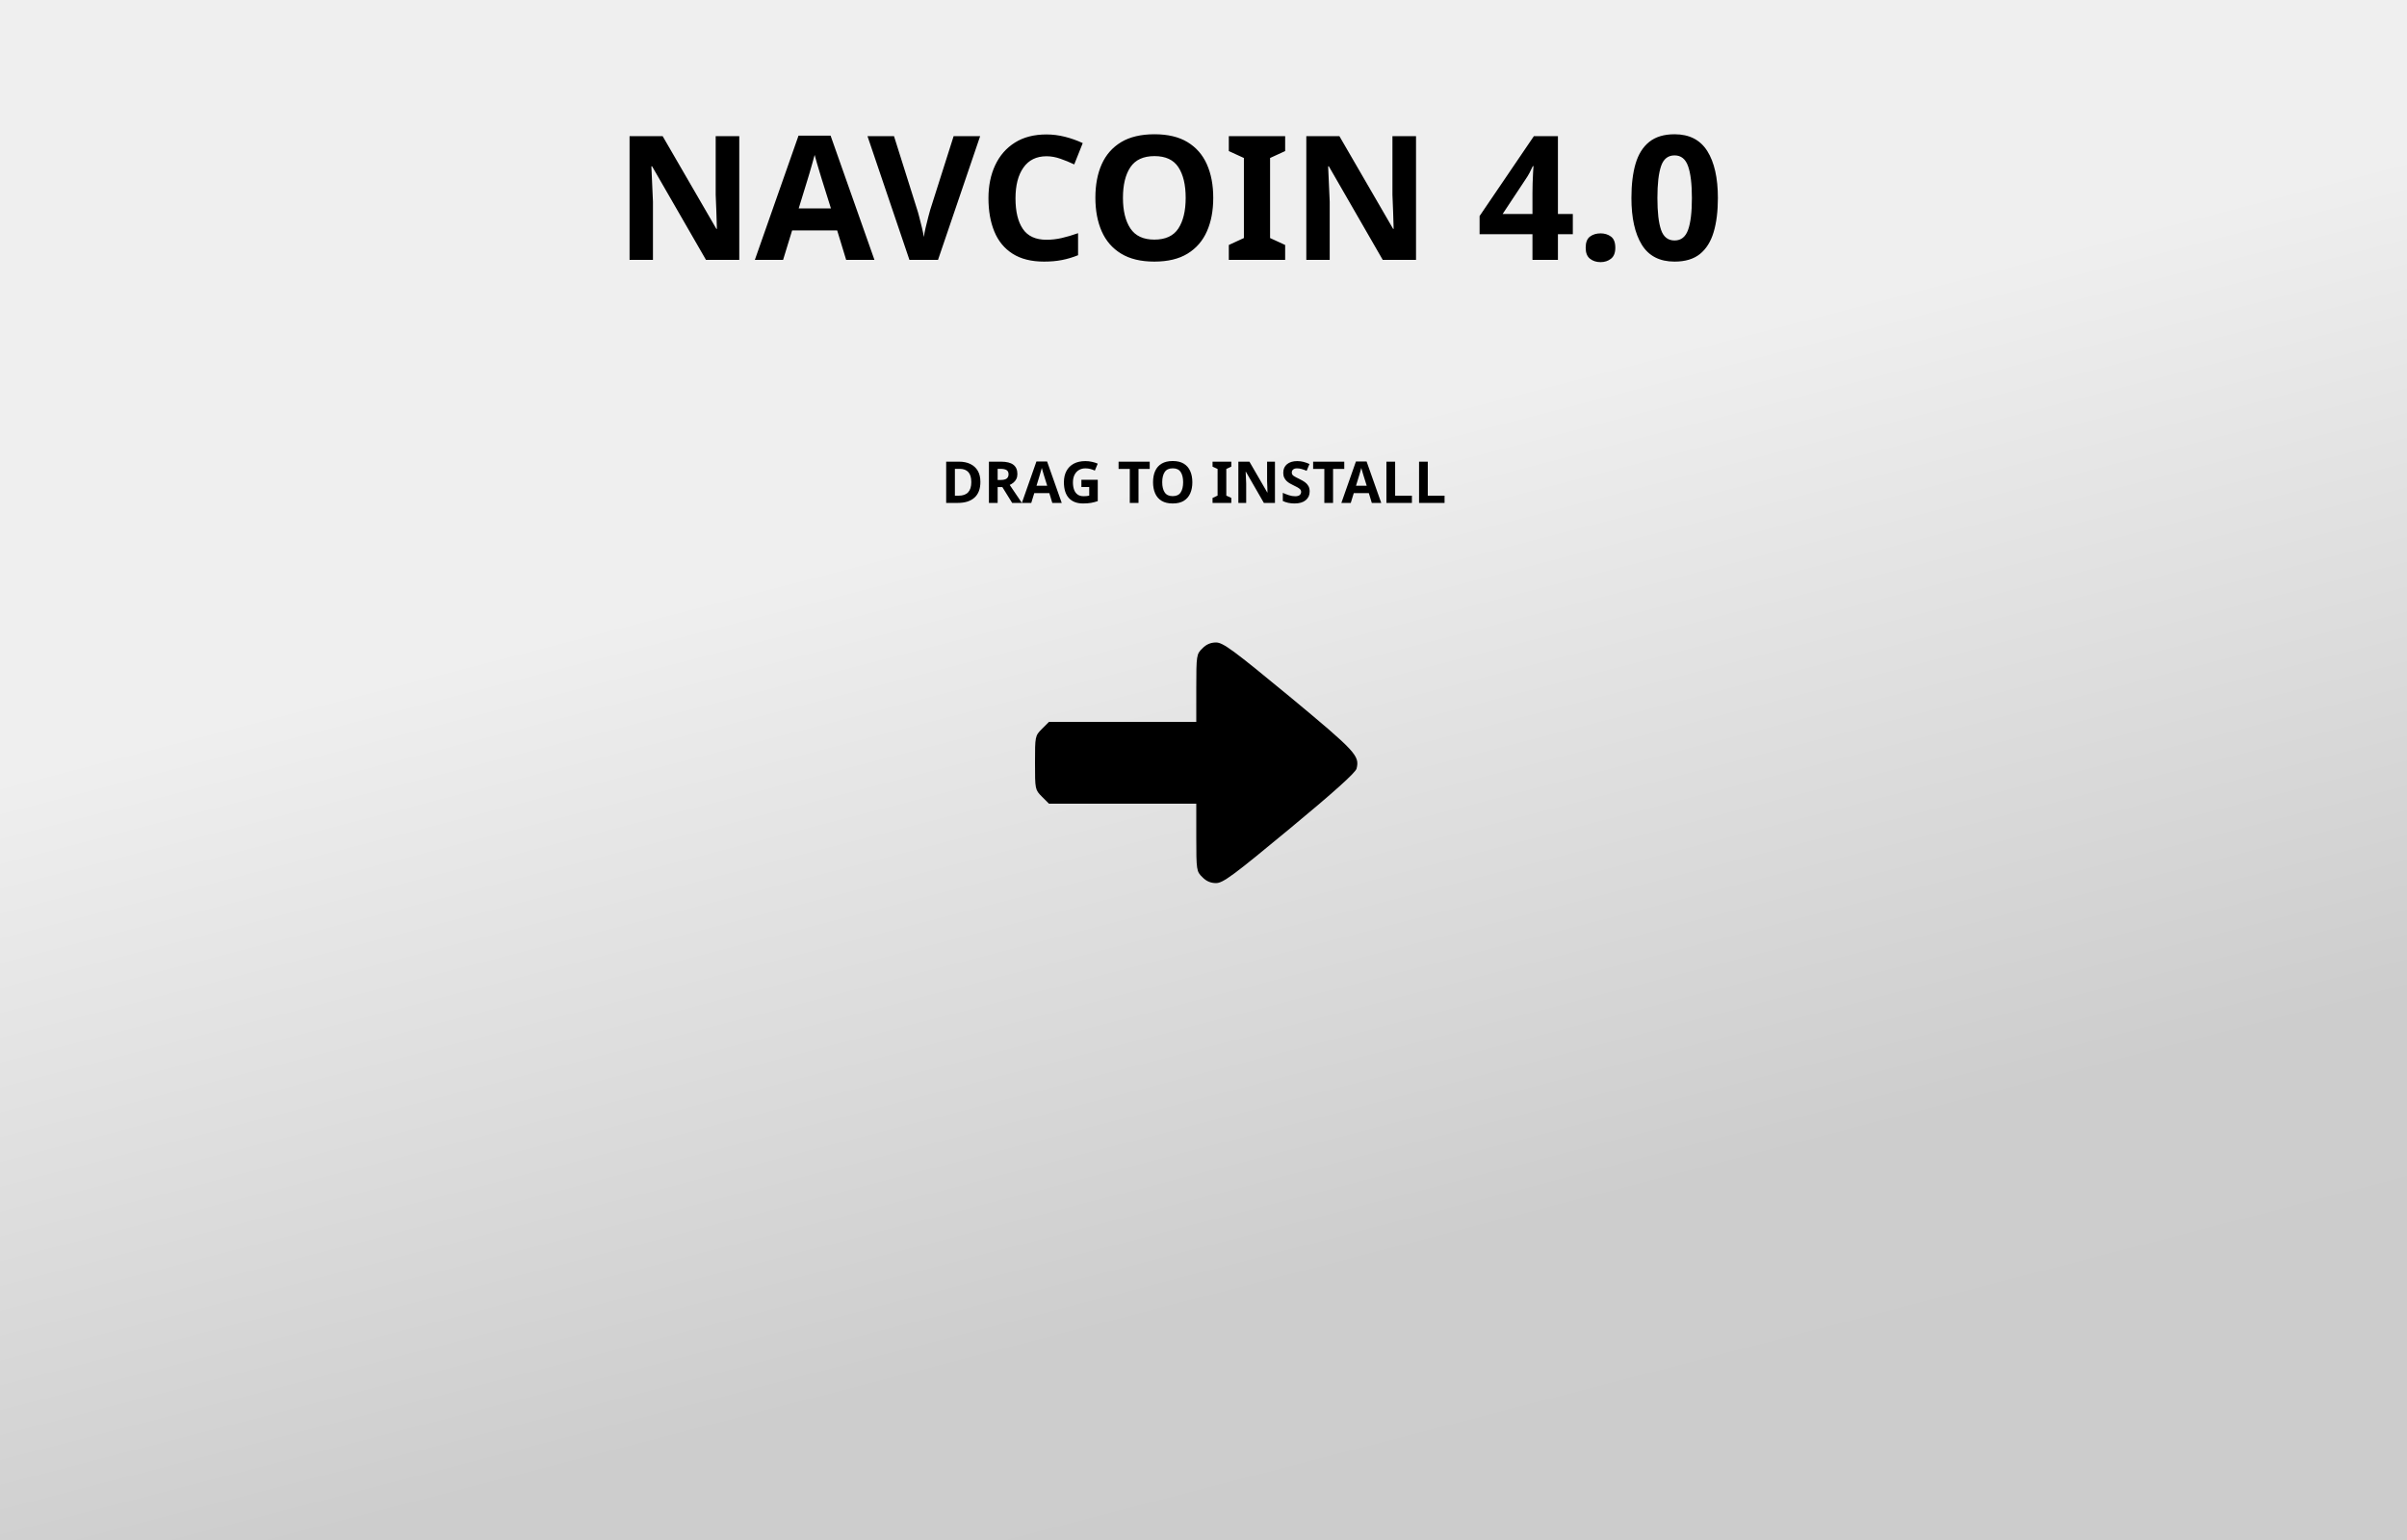
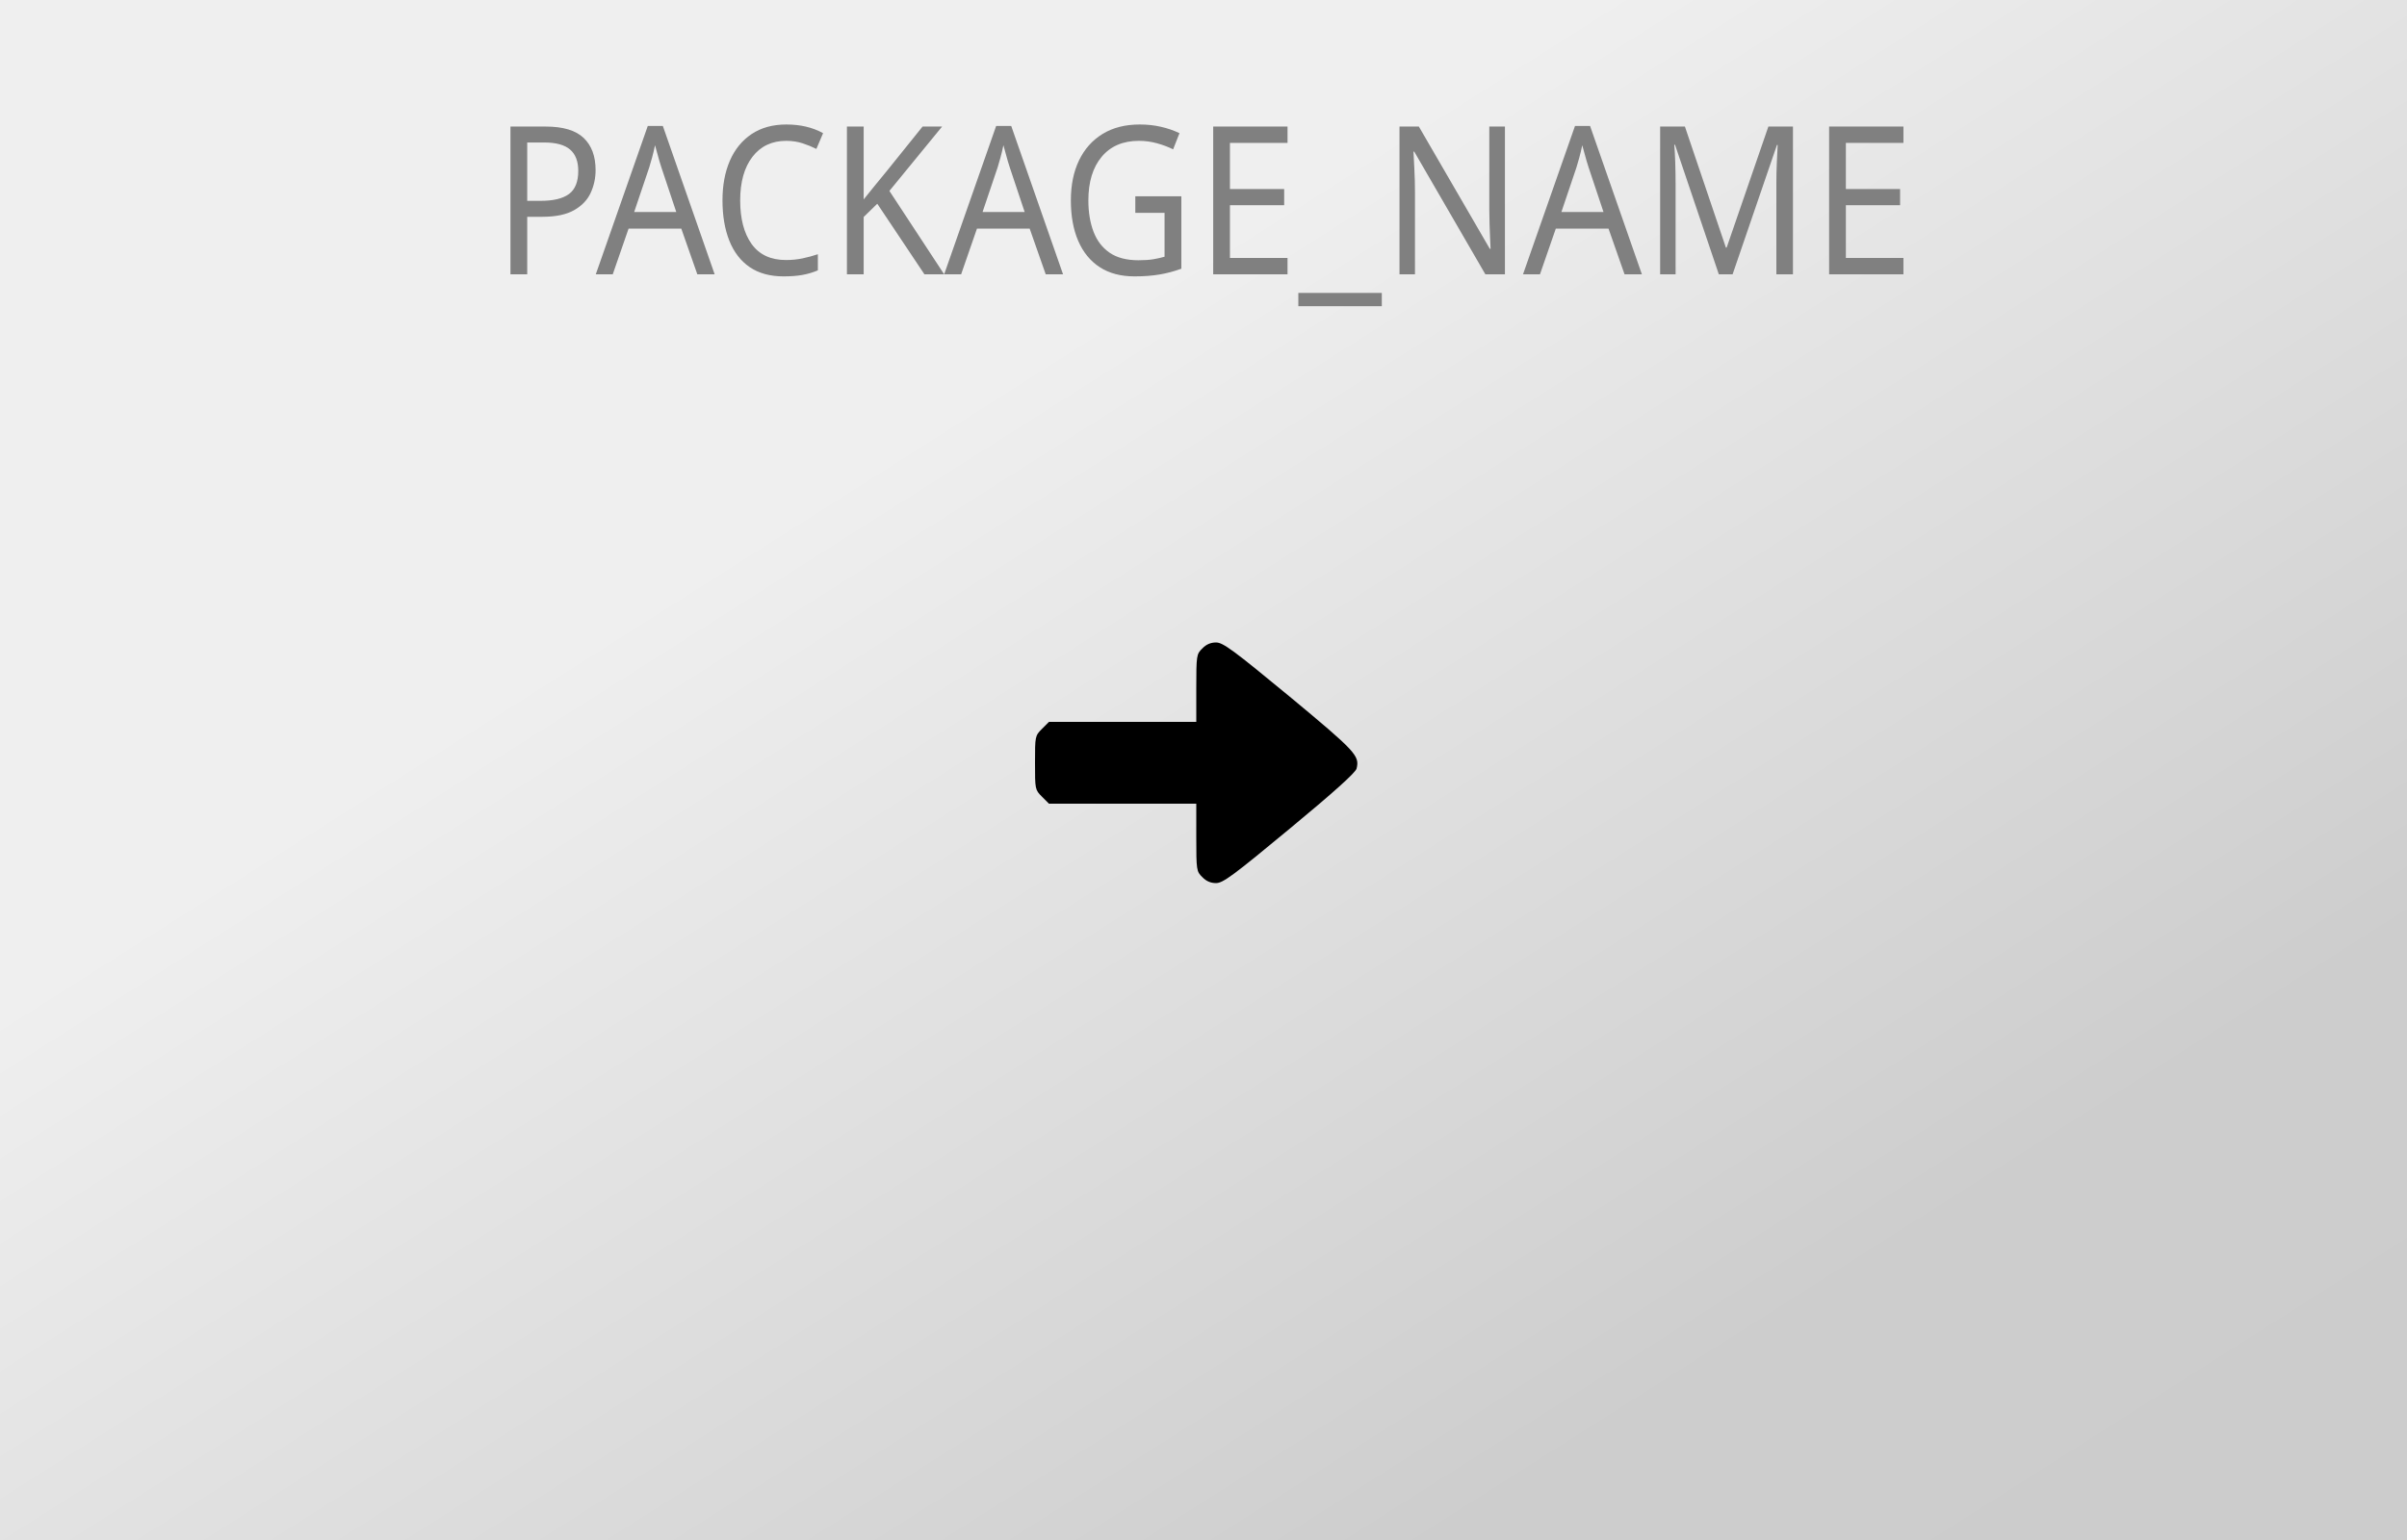
- <svg xmlns="http://www.w3.org/2000/svg" width="1000px" height="640px" viewBox="0 0 1000 640" version="1.1">
+ <svg xmlns="http://www.w3.org/2000/svg" version="1.0" width="1000pt" height="640pt" viewBox="0 0 1000 640" preserveAspectRatio="xMidYMid meet">
+   <style type="text/css">
+ 		text {
+ 			font-family: "Tuffy";
+ 			font-size: 86px;
+ 			fill: gray;
+ 			text-anchor: middle;
+ 		}
+ 	</style>
  <defs>
-     <linearGradient x1="29.52%" y1="0%" x2="70.48%" y2="100%" id="linearGradient-1">
-       <stop stop-color="#EFEFEF" offset="0%" />
-       <stop stop-color="#EFEFEF" offset="33%" />
-       <stop stop-color="#CDCDCD" offset="80%" />
-       <stop stop-color="#CCCCCC" offset="100%" />
+     <linearGradient id="gradient" x1="0%" y1="0%" x2="100%" y2="100%">
+       <stop offset="0%" style="stop-color:rgb(239,239,239);stop-opacity:1" />
+       <stop offset="33%" style="stop-color:rgb(239,239,239);stop-opacity:1" />
+       <stop offset="80%" style="stop-color:rgb(205,205,205);stop-opacity:1" />
+       <stop offset="100%" style="stop-color:rgb(204,204,204);stop-opacity:1" />
    </linearGradient>
  </defs>
-   <g id="Page-1" stroke="none" stroke-width="1" fill="none" fill-rule="evenodd">
-     <g id="background">
-       <rect id="Rectangle-path" fill="url(#linearGradient-1)" x="0" y="0" width="1000" height="640" />
-       <g id="Group" transform="translate(255, 29)" font-weight="686" font-family="Arial Black" fill="#000000" font-size="72">
-         <text id="NAVCOIN-4.0">
-           <tspan x="0.07" y="79">NAVCOIN 4.0</tspan>
-           <tspan x="135.938" y="180" font-size="24">DRAG TO INSTALL</tspan>
-         </text>
-       </g>
-       <g id="Group" transform="translate(497, 317) scale(1, -1) translate(-497, -317) translate(430, 267)" fill="#000000">
-         <path d="M69.5,97.5 C67.1,95.2 67,94.6 67,81 L67,67 L36.4,67 L5.8,67 L2.9,64.1 C0,61.2 0,61 0,50 C0,39 0,38.8 2.9,35.9 L5.8,33 L36.4,33 L67,33 L67,19 C67,5.4 67.1,4.8 69.5,2.5 C71.1,0.8 73,0 75.2,0 C78.1,0 82.4,3.2 105.8,22.6 C123.8,37.5 133.2,45.9 133.6,47.6 C134.9,52.9 133.4,54.6 105.8,77.5 C82.3,96.9 78.1,100 75.2,100 C73,100 71.1,99.2 69.5,97.5 L69.5,97.5 Z" id="Shape" />
-       </g>
-     </g>
+   <rect width="1000" height="640" style="fill:url(#gradient);stroke-width:0" />
+   <g transform="translate(500,0) scale(0.9, 1)">
+     <text x="0" y="114">PACKAGE_NAME</text>
+   </g>
+   <g transform="translate(0,640) scale(0.1,-0.1)" fill="#000000" stroke="none">
+     <path d="M4995 3705 c-24 -23 -25 -29 -25 -165 l0 -140 -306 0 -306 0 -29 -29 c-29 -29 -29 -31 -29 -141 0 -110 0 -112 29 -141 l29 -29 306 0 306 0 0 -140 c0 -136 1 -142 25 -165 16 -17 35 -25 57 -25 29 0 72 32 306 226 180 149 274 233 278 250 13 53 -2 70 -278 299 -235 194 -277 225 -306 225 -22 0 -41 -8 -57 -25z" fixlter="url(#glow)" />
  </g>
</svg>
